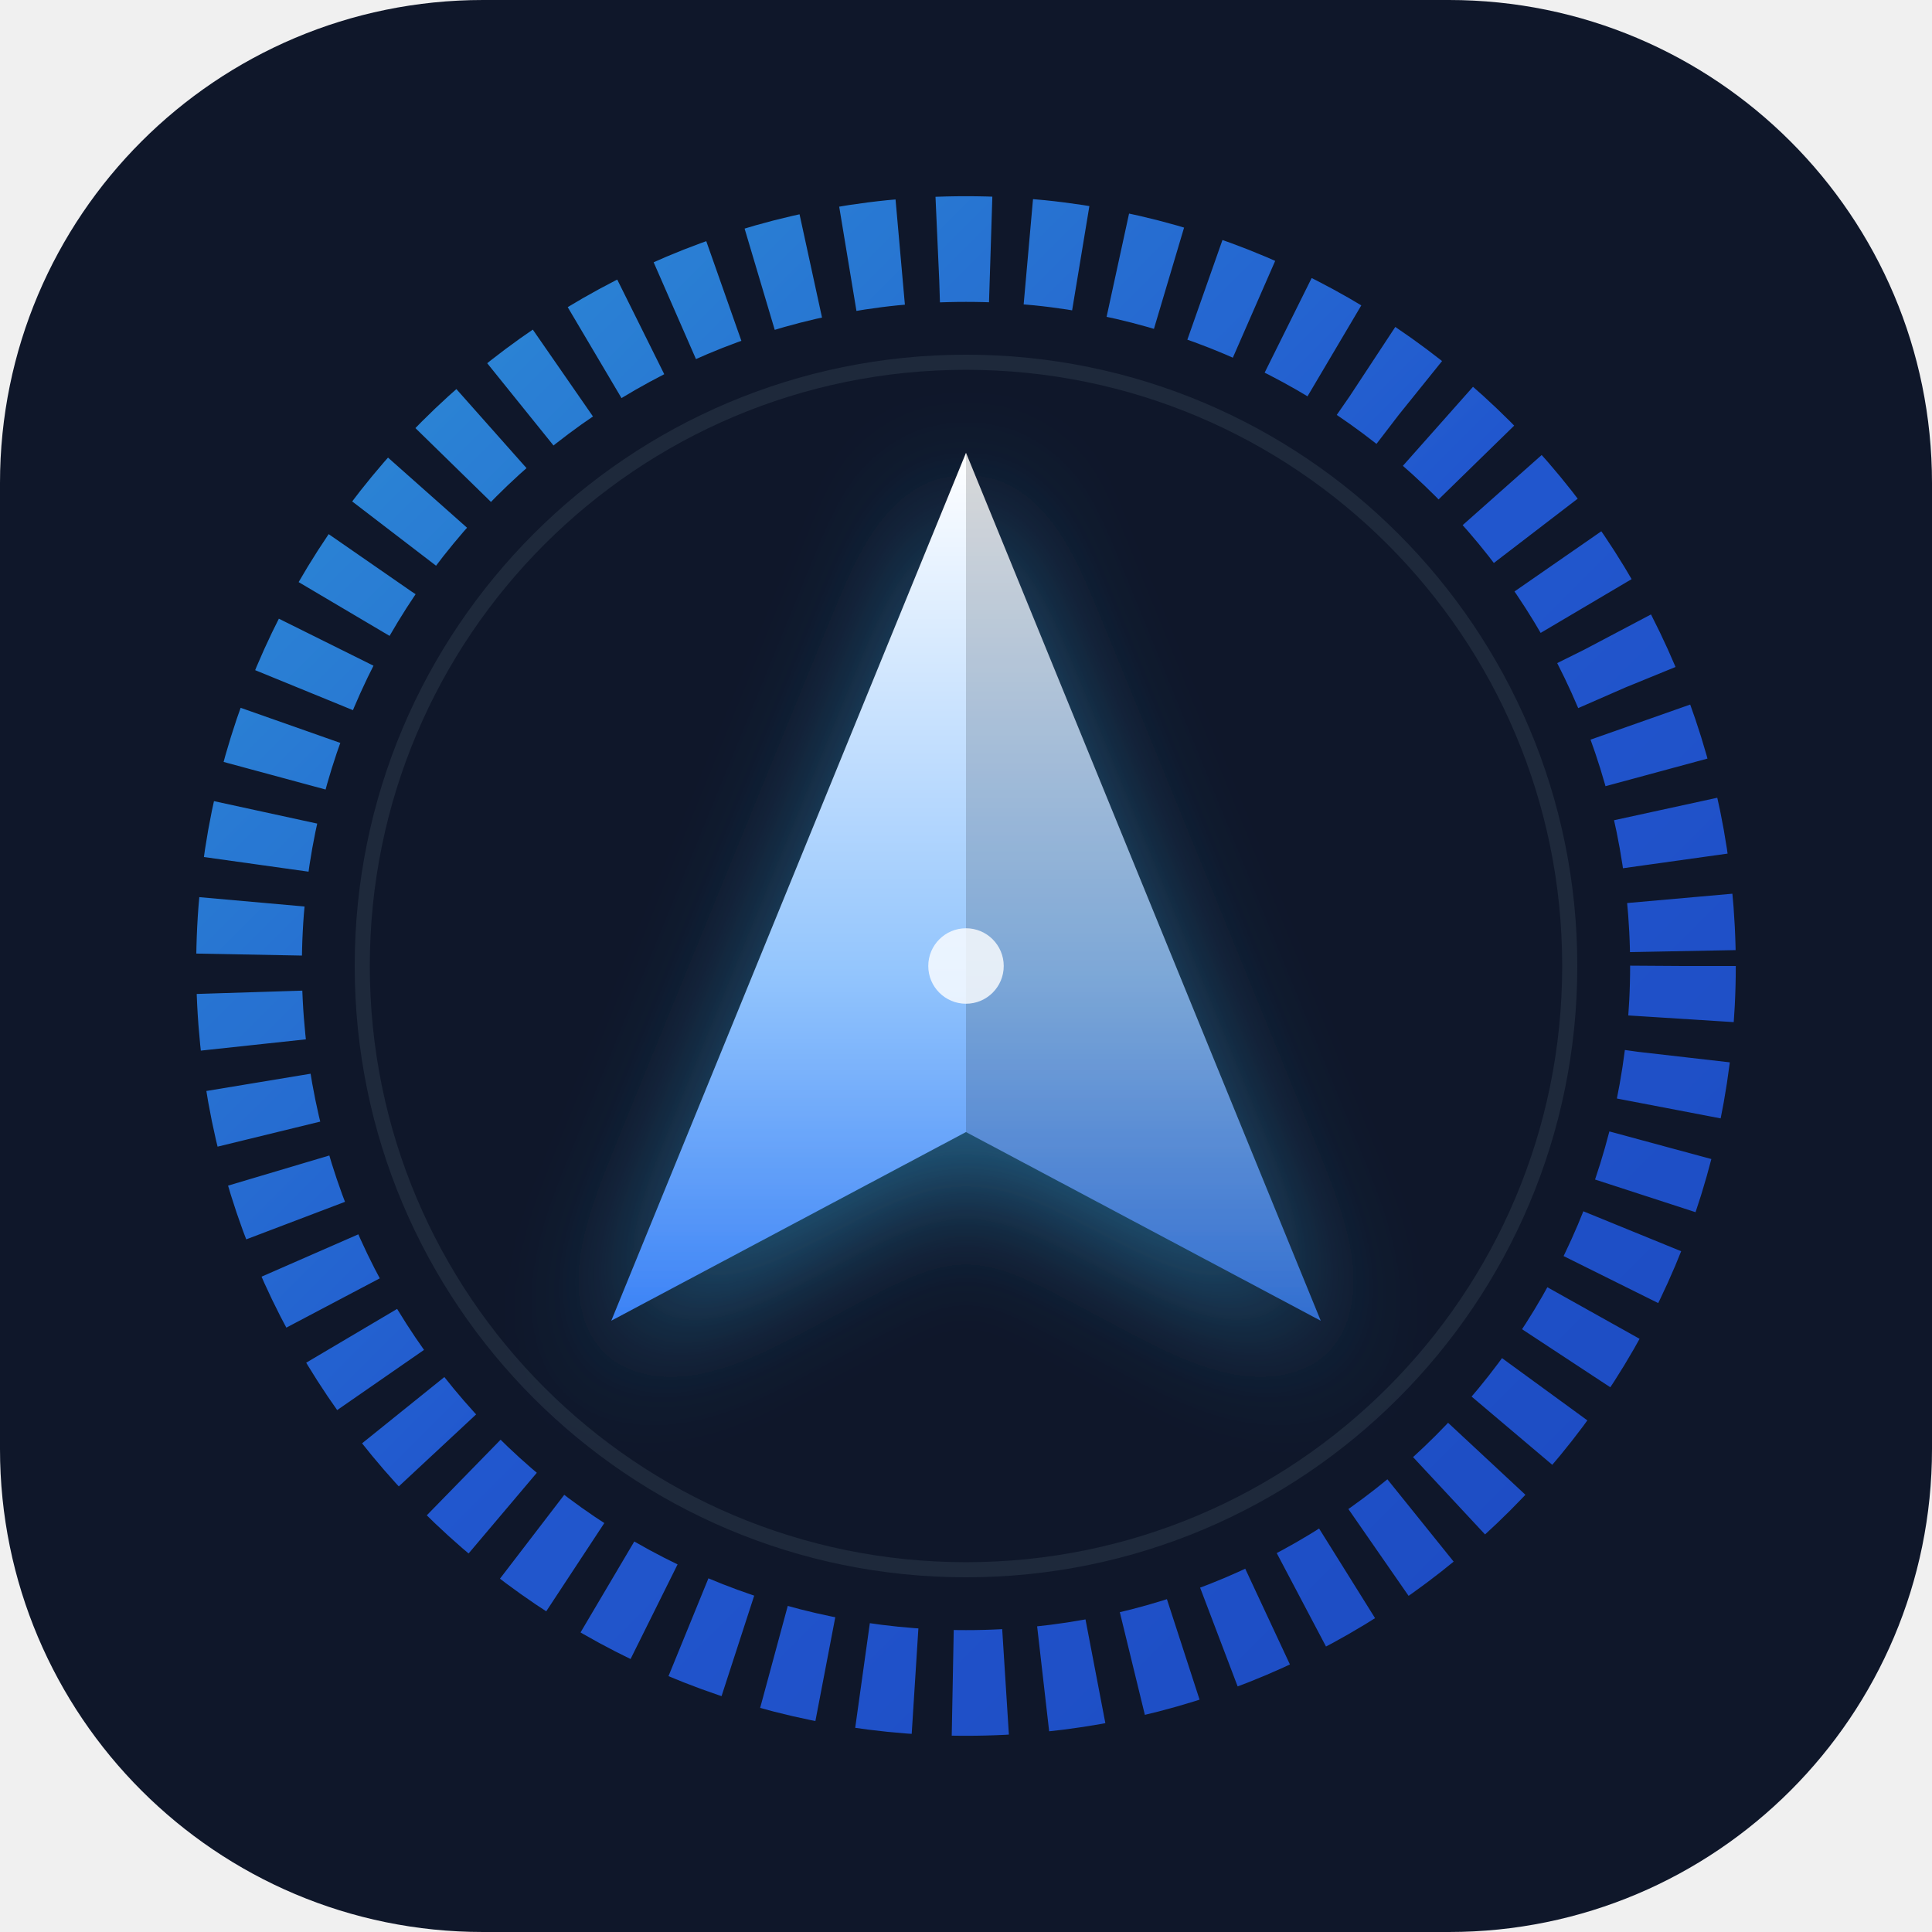
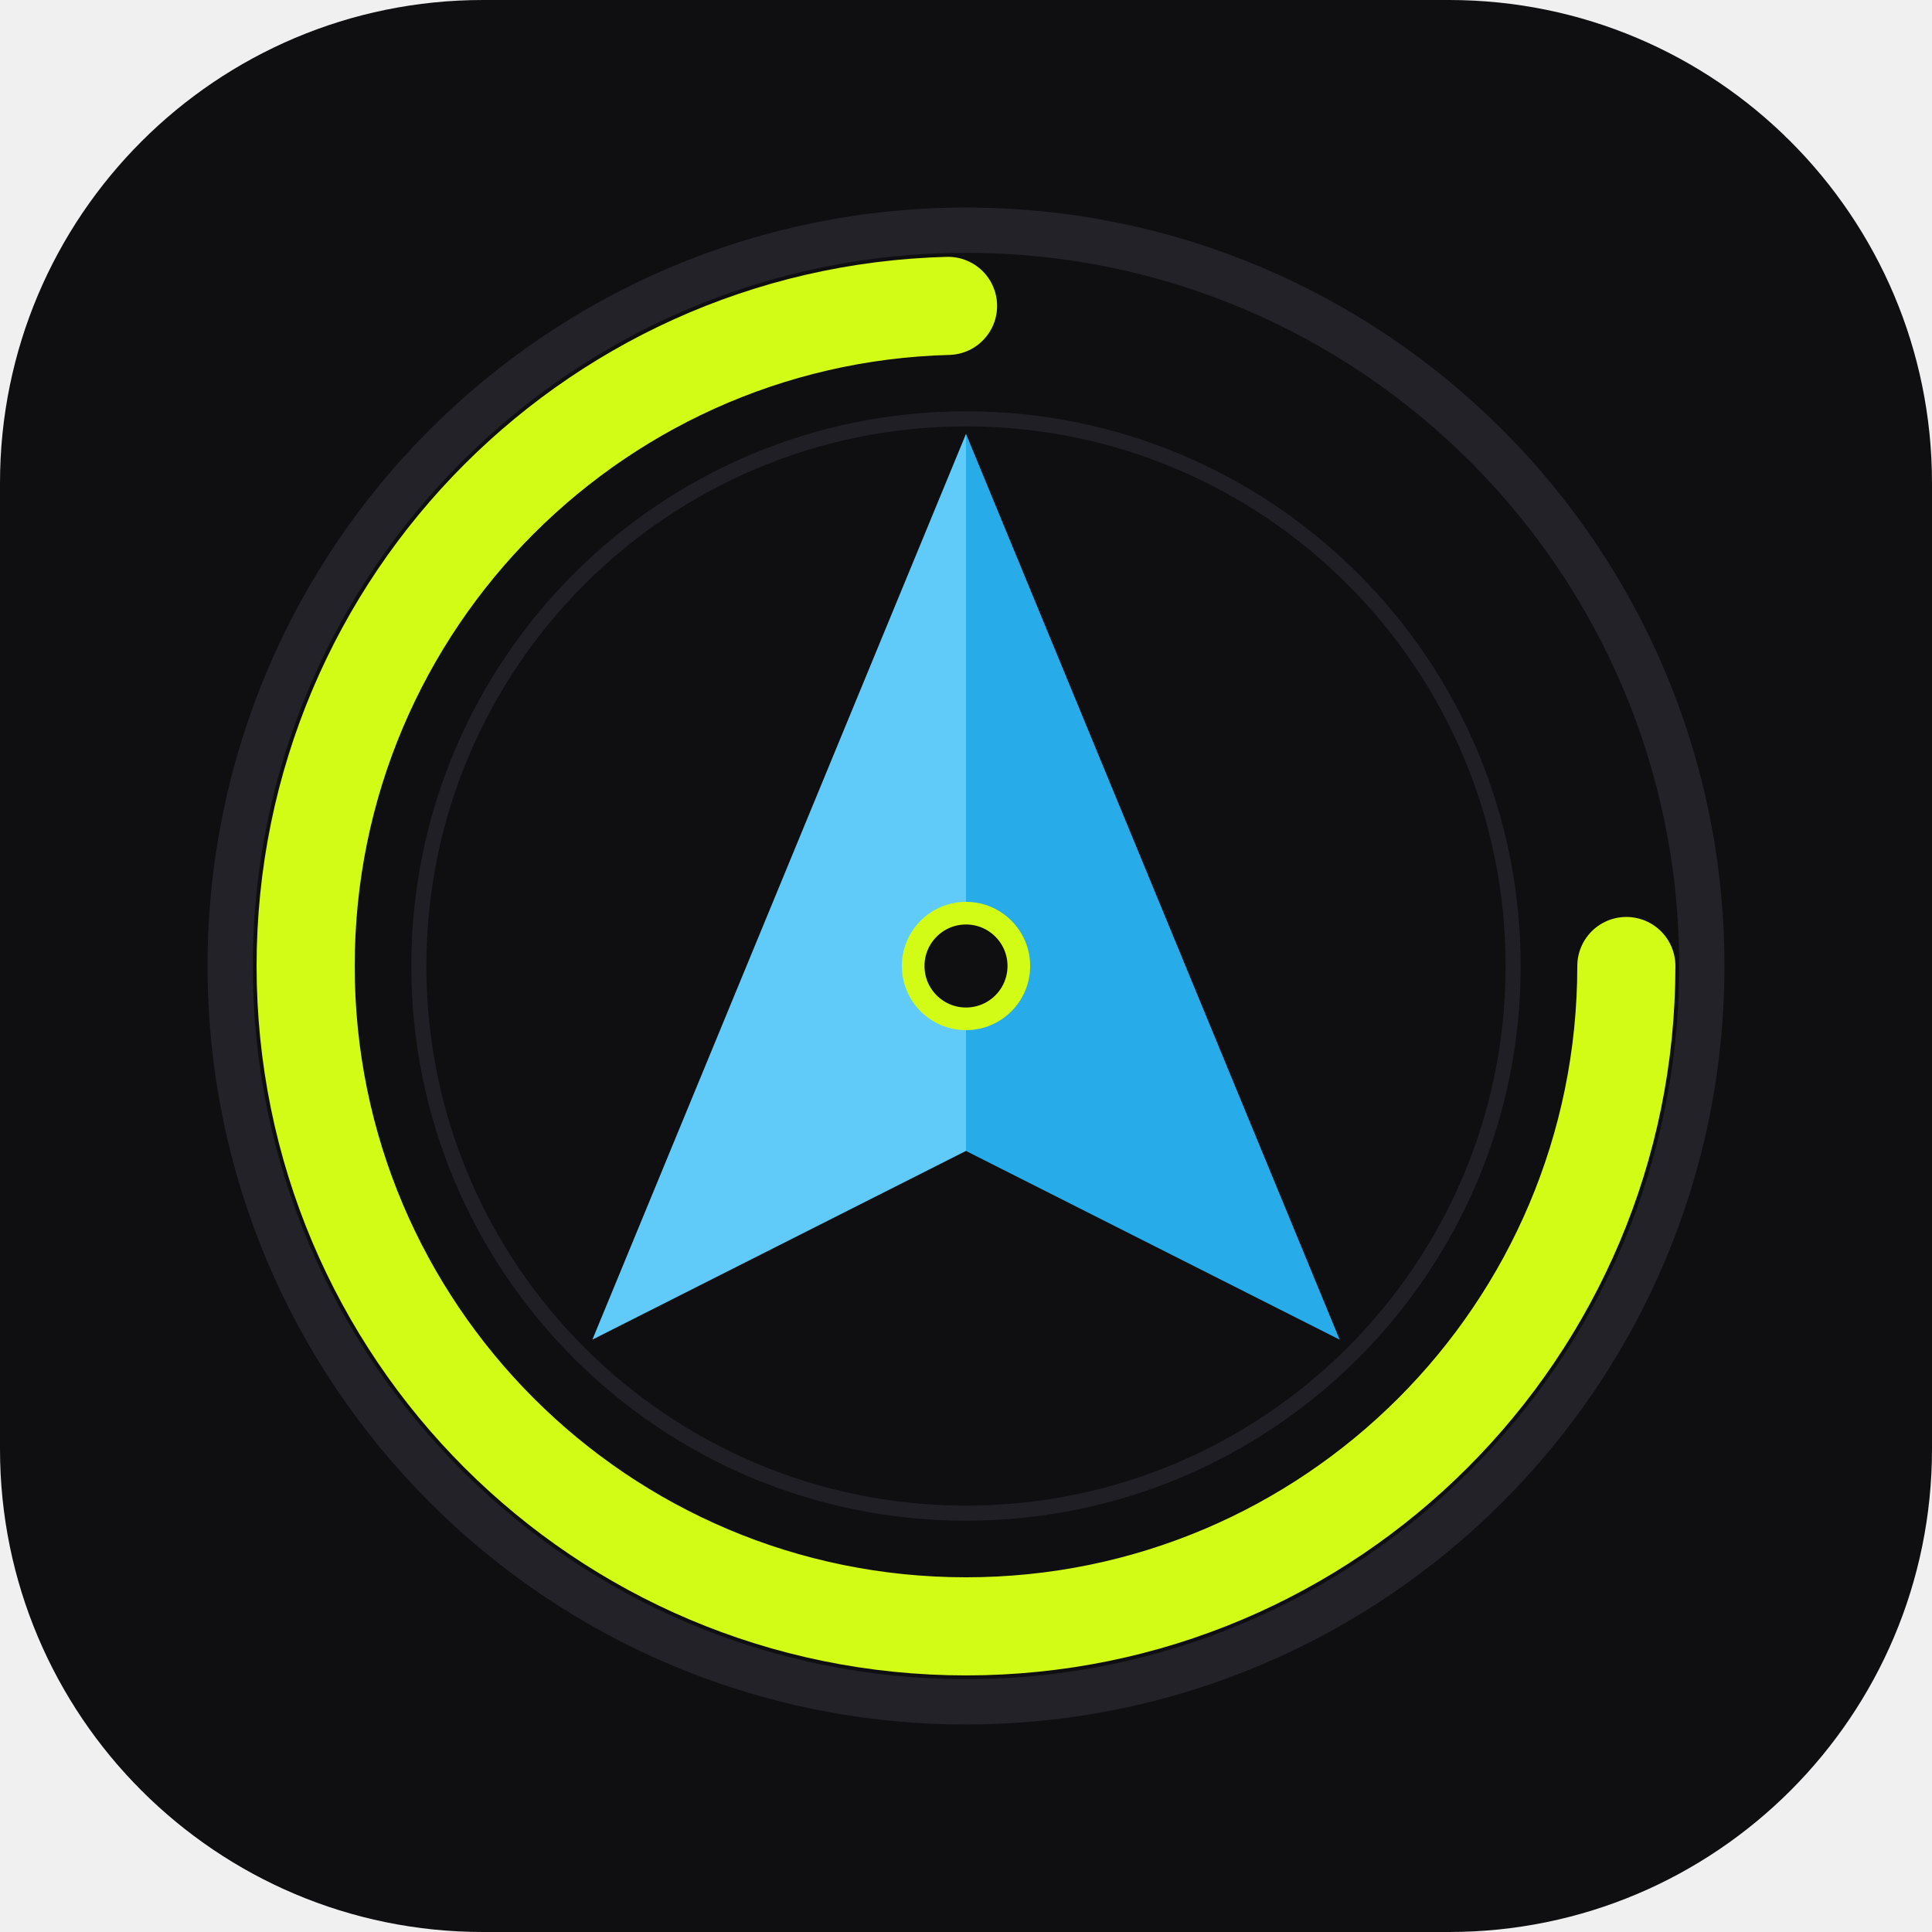
<svg xmlns="http://www.w3.org/2000/svg" viewBox="0 0 512 512" fill="none">
-   <rect width="512" height="512" rx="128" fill="#0f172a" />
-   <circle cx="256" cy="256" r="190" stroke="url(#ringGrad)" stroke-width="28" stroke-dasharray="14 10" opacity="0.85" />
-   <circle cx="256" cy="256" r="160" stroke="#1e293b" stroke-width="4" />
-   <path d="M256 120 L350 350 L256 300 L162 350 Z" fill="url(#arrowGrad)" filter="url(#glow)" />
-   <path d="M256 120 L350 350 L256 300 Z" fill="#000000" opacity="0.15" />
-   <circle cx="256" cy="256" r="10" fill="#ffffff" opacity="0.8" />
-   <defs>
-     <linearGradient id="ringGrad" x1="0" y1="0" x2="512" y2="512" gradientUnits="userSpaceOnUse">
-       <stop offset="0%" stop-color="#38bdf8" />
-       <stop offset="50%" stop-color="#2563eb" />
-       <stop offset="100%" stop-color="#1d4ed8" />
-     </linearGradient>
-     <linearGradient id="arrowGrad" x1="256" y1="120" x2="256" y2="350" gradientUnits="userSpaceOnUse">
-       <stop offset="0%" stop-color="#ffffff" />
-       <stop offset="60%" stop-color="#93c5fd" />
-       <stop offset="100%" stop-color="#3b82f6" />
-     </linearGradient>
-     <filter id="glow" x="120" y="80" width="272" height="310" filterUnits="userSpaceOnUse">
-       <feDropShadow dx="0" dy="8" stdDeviation="16" flood-color="#38bdf8" flood-opacity="0.45" />
-     </filter>
-   </defs>
+   <rect width="512" height="512" rx="128" fill="#0f0f12" />
+   <circle cx="256" cy="256" r="195" stroke="#222228" stroke-width="12" />
+   <circle cx="256" cy="256" r="175" stroke="#d2fc15" stroke-width="26" stroke-linecap="round" stroke-dasharray="820 280" />
+   <circle cx="256" cy="256" r="145" stroke="#1f1f25" stroke-width="4" />
+   <path d="M256 115 L355 355 L256 305 L157 355 Z" fill="#38bdf8" />
+   <path d="M256 115 L355 355 L256 305 Z" fill="#0284c7" opacity="0.3" />
+   <path d="M256 115 L157 355 L256 305 Z" fill="#ffffff" opacity="0.2" />
+   <circle cx="256" cy="256" r="14" fill="#0f0f12" stroke="#d2fc15" stroke-width="6" />
</svg>
